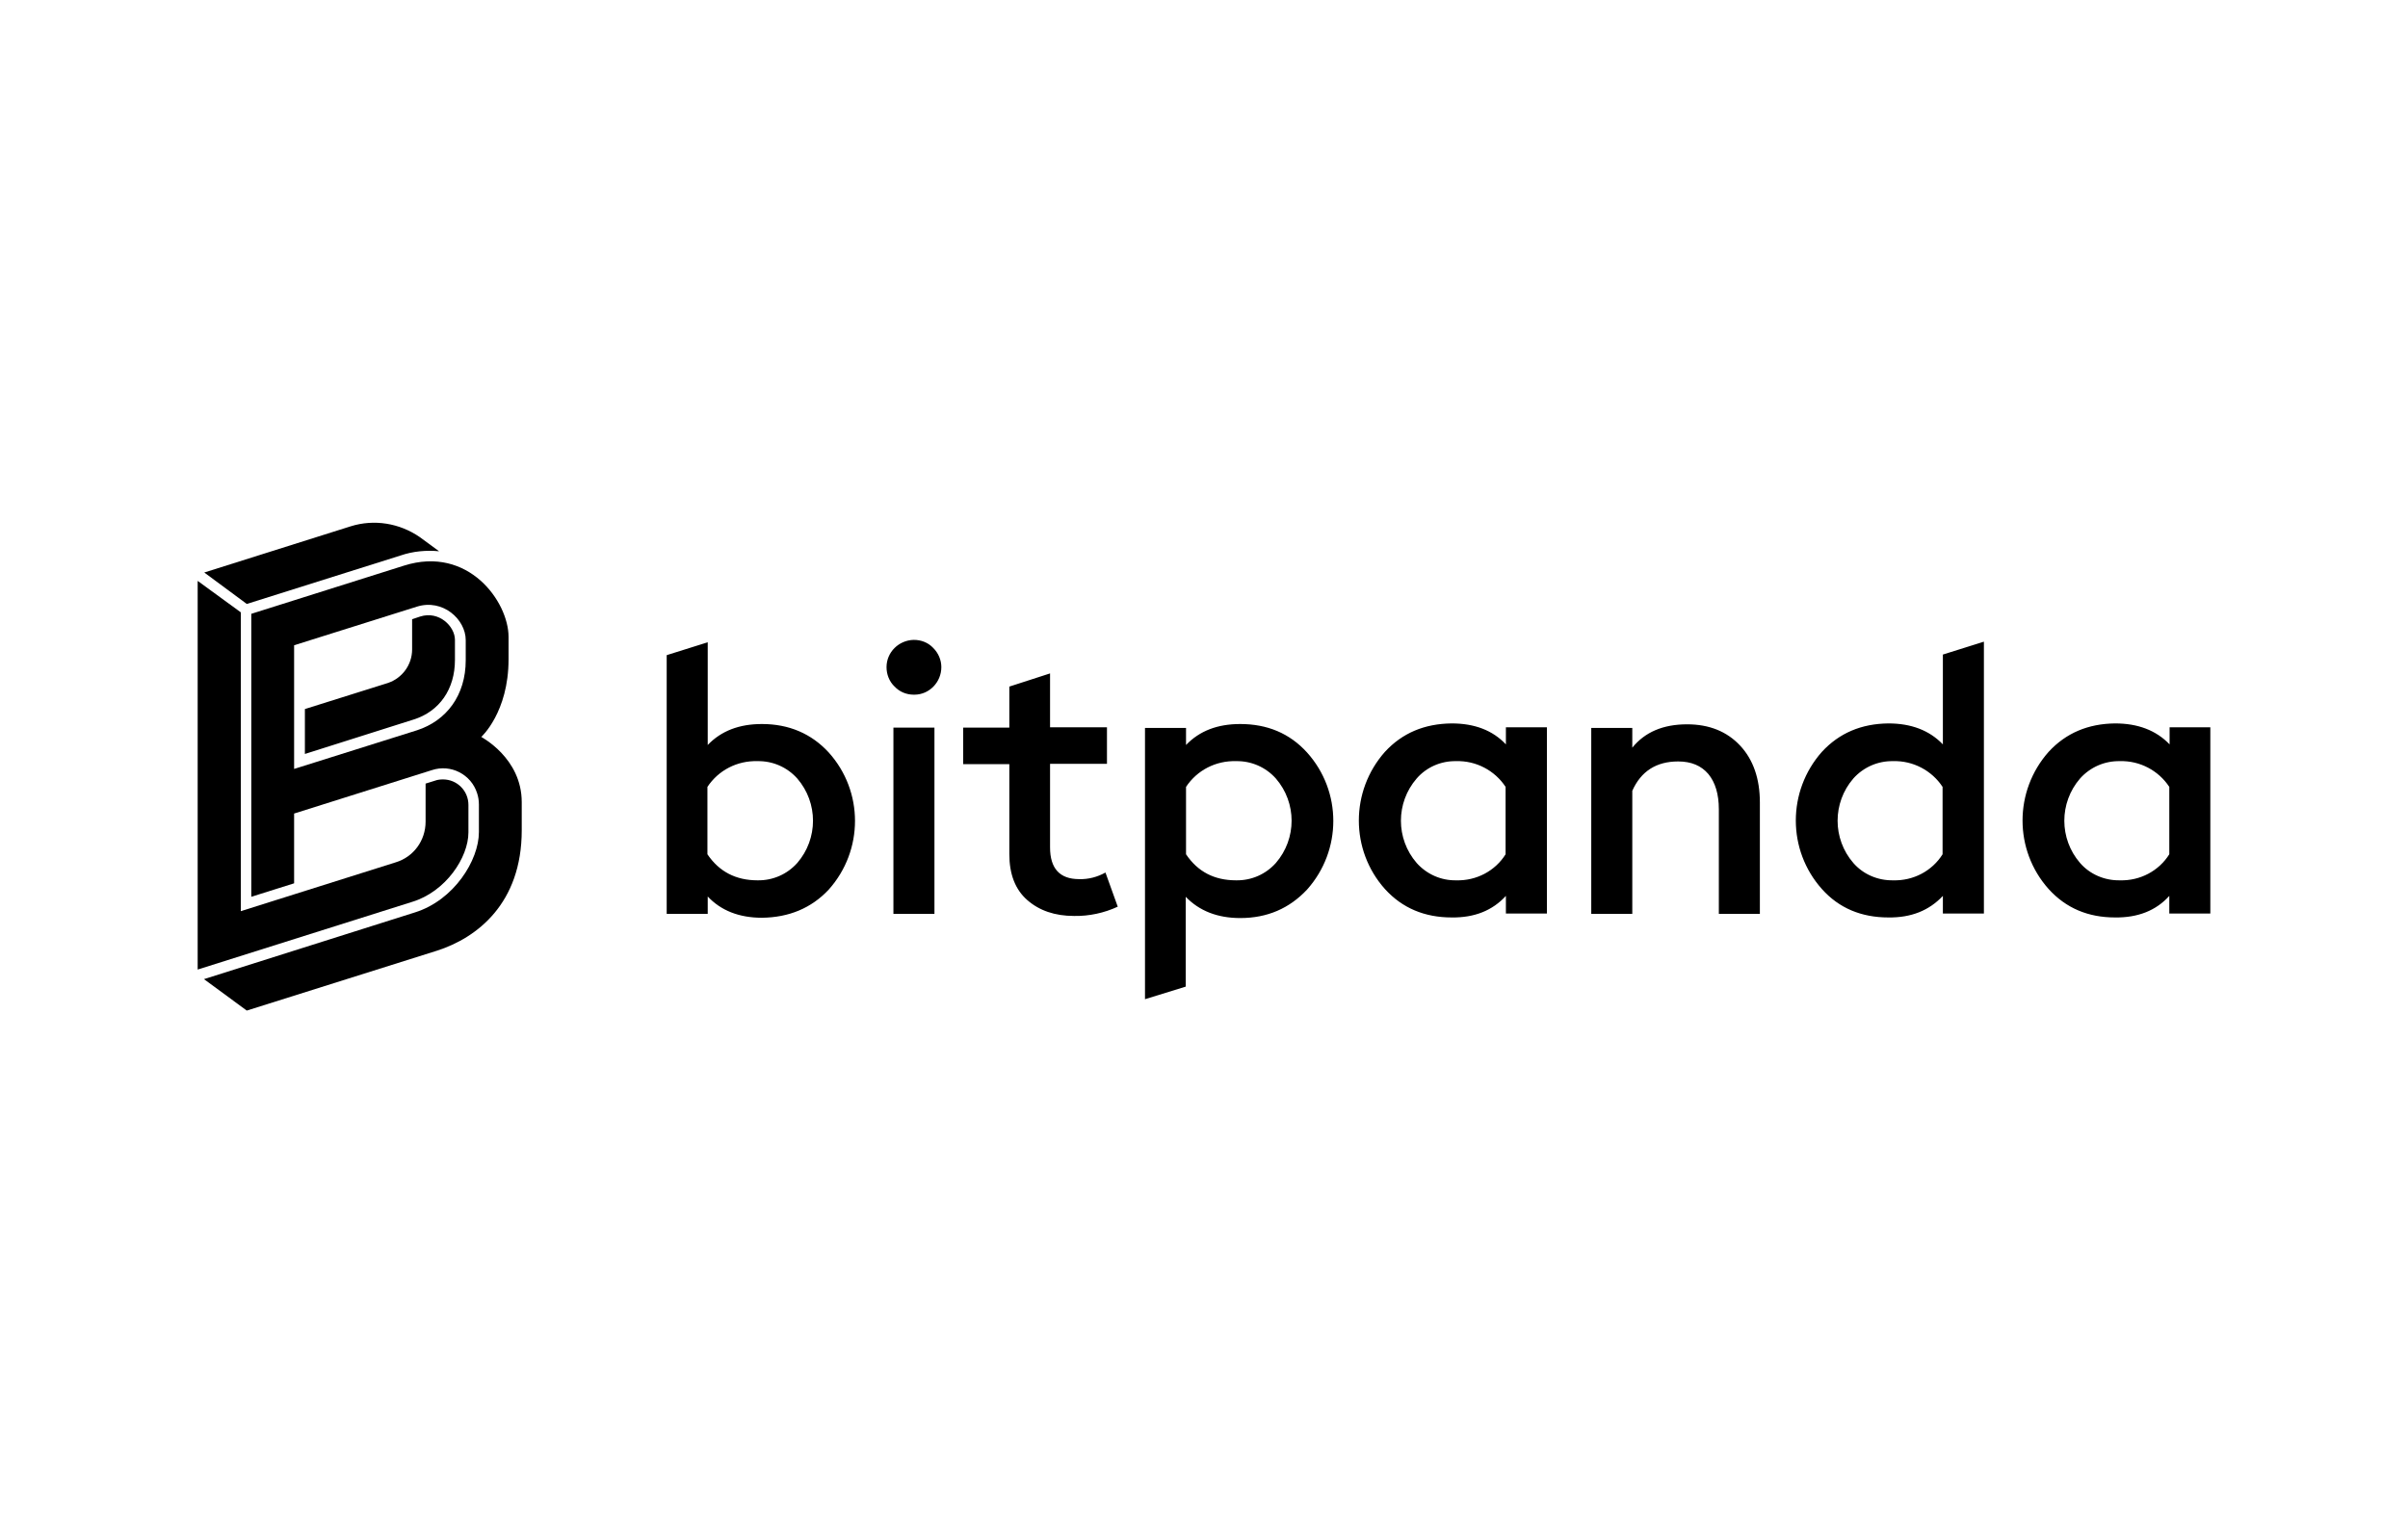
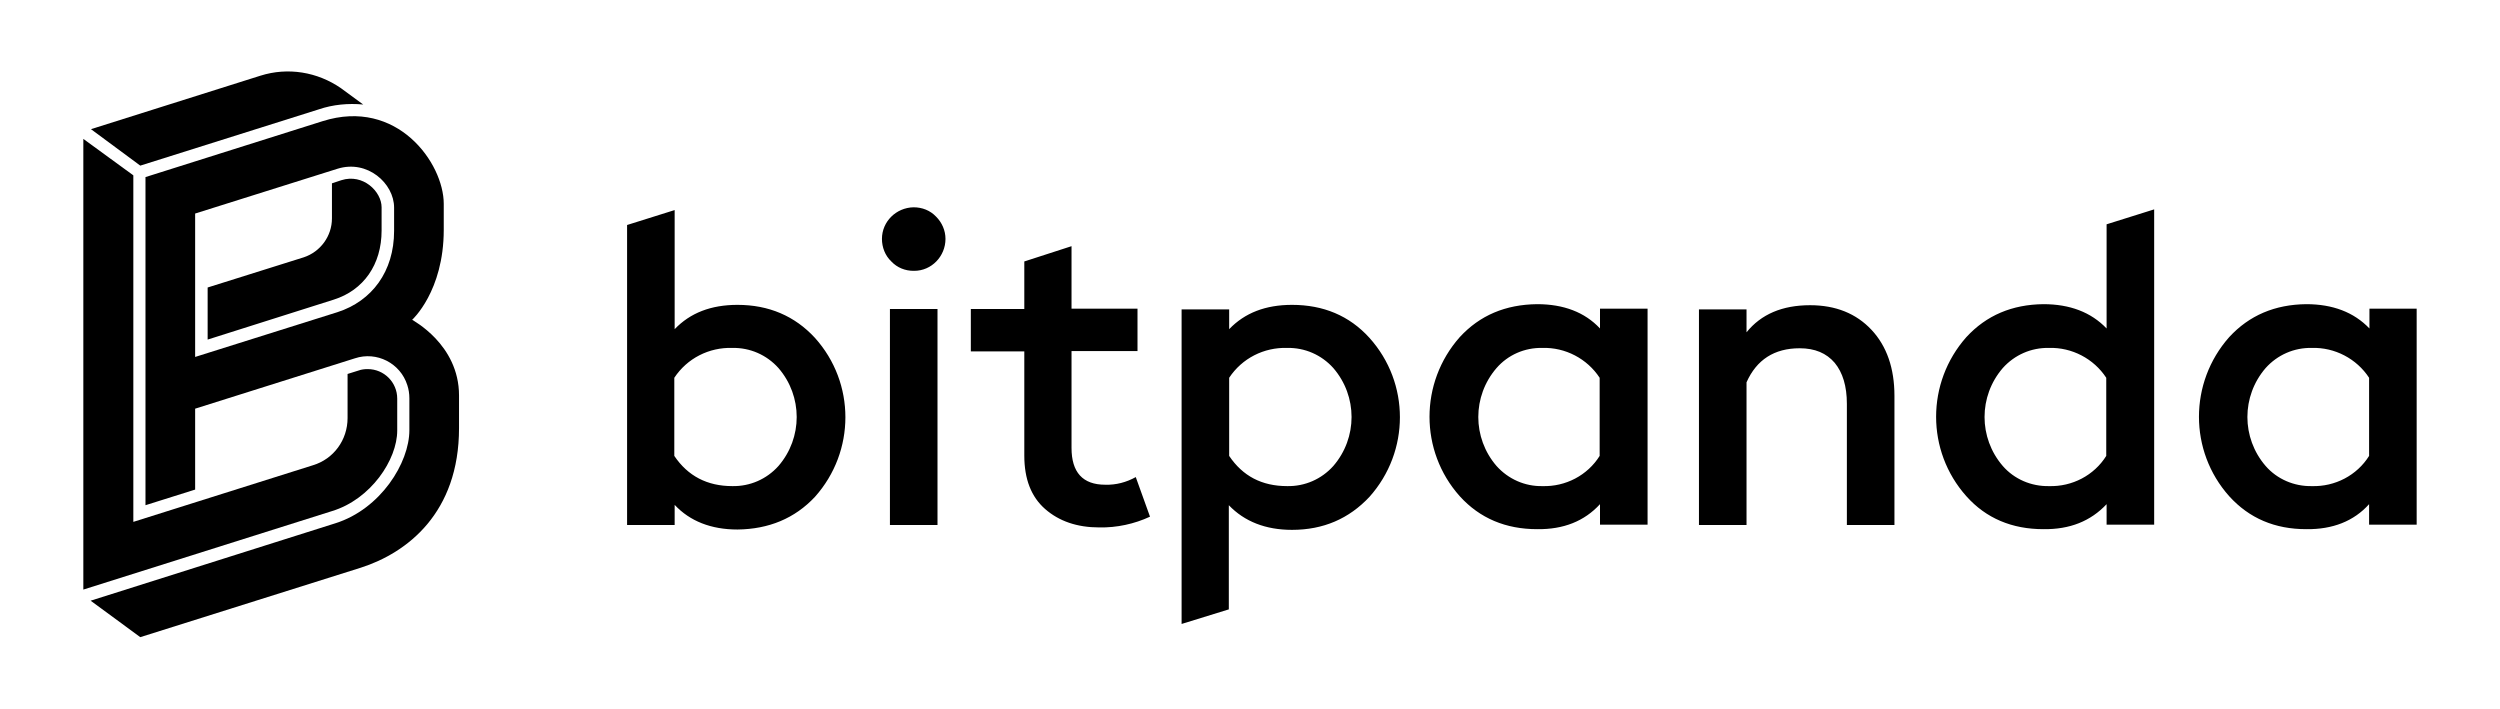
- <svg xmlns="http://www.w3.org/2000/svg" version="1.0" viewBox="0 0 804 512" style="enable-background:new 0 0 804 512" xml:space="preserve">
+ <svg xmlns="http://www.w3.org/2000/svg" version="1.0" viewBox="42 154 720 204" style="enable-background:new 0 0 804 512" xml:space="preserve">
  <path d="M254.4 306.5c-7.6 0-13.7-2.4-18.1-7.1v5.8h-13.7v-86.4l13.7-4.3v34.3c4.5-4.7 10.5-7 18.1-7 9 0 16.5 3.2 22.3 9.5 11.7 13 11.7 32.7 0 45.8-5.8 6.2-13.3 9.3-22.3 9.4m-1.5-12.5c5.1.1 9.9-2 13.3-5.8 7-8.1 7-20.1 0-28.2-3.4-3.8-8.2-5.9-13.3-5.8-6.7-.2-13 3-16.7 8.6v22.5c3.9 5.8 9.5 8.7 16.7 8.7m52.2-62c-2.4 0-4.7-.9-6.4-2.7-1.8-1.7-2.7-4.1-2.7-6.5 0-5 4.1-9 9.1-9.1 2.5 0 4.8.9 6.5 2.7 1.7 1.7 2.7 4 2.7 6.4 0 5-4 9.2-9 9.2h-.2zm-6.8 73.2H312V243h-13.7v62.2zm60.3.7c-6.4 0-11.6-1.8-15.6-5.3s-6-8.6-6-15.4v-30h-15.4V243H337v-13.7l13.6-4.4v18h19v12.2h-19V283c0 7 3.2 10.6 9.7 10.6 3.1.1 6.1-.7 8.8-2.2l4.1 11.4c-4.5 2.1-9.6 3.2-14.6 3.1m23.7 27.8v-90.6H396v5.7c4.5-4.7 10.5-7 18.1-7 9 0 16.5 3.1 22.3 9.5 11.7 13 11.7 32.7 0 45.8-5.9 6.3-13.3 9.5-22.3 9.5-7.6 0-13.7-2.4-18.2-7.1v30l-13.6 4.2zm30.4-39.7c5.1.1 9.9-2 13.3-5.8 7-8.1 7-20.1 0-28.2-3.4-3.8-8.2-5.9-13.3-5.8-6.7-.2-13 3-16.7 8.6v22.5c3.9 5.8 9.4 8.7 16.7 8.7zm72 12.4c-9 0-16.5-3.1-22.3-9.5-11.6-13-11.6-32.7 0-45.8 5.8-6.3 13.2-9.4 22.3-9.5 7.6 0 13.7 2.3 18.1 7v-5.7h13.7v62.2h-13.7v-5.9c-4.5 4.9-10.5 7.3-18.1 7.2m1.5-12.4c6.7.2 13-3.1 16.5-8.7v-22.5c-3.6-5.5-9.9-8.8-16.5-8.6-5.1-.1-9.9 2-13.2 5.8-7 8.1-7 20.1 0 28.2 3.4 3.8 8.2 5.9 13.2 5.8m45.1 11.2v-62.1H545v6.6c4.2-5.2 10.3-7.8 18.3-7.8 7.4 0 13.3 2.4 17.7 7.1s6.6 11.1 6.6 19v37.2h-13.7v-34.9c0-5.1-1.2-9-3.5-11.8-2.4-2.8-5.7-4.2-10.1-4.2-7.3 0-12.4 3.3-15.3 9.8v41.1h-13.7zm99.2 1.2c-9 0-16.5-3.1-22.2-9.5-11.6-13-11.6-32.7 0-45.8 5.8-6.3 13.2-9.4 22.2-9.5 7.6 0 13.7 2.3 18.2 7v-30l13.7-4.3v90.8h-13.7v-5.9c-4.6 4.9-10.6 7.3-18.2 7.2m1.6-12.4c6.7.2 13-3.1 16.5-8.7v-22.5c-3.6-5.5-9.9-8.8-16.5-8.6-5.1-.1-9.9 2-13.3 5.8-7 8.1-7 20.1 0 28.2 3.3 3.8 8.2 5.9 13.3 5.8m74.1 12.4c-9 0-16.4-3.1-22.2-9.5-11.6-13-11.6-32.7 0-45.8 5.8-6.3 13.2-9.4 22.2-9.5 7.6 0 13.7 2.3 18.2 7v-5.7H738v62.2h-13.7v-5.9c-4.4 4.9-10.5 7.3-18.1 7.2m1.6-12.4c6.7.2 13-3.1 16.5-8.7v-22.5c-3.6-5.5-9.9-8.8-16.5-8.6-5.1-.1-9.9 2-13.3 5.8-7 8.1-7 20.1 0 28.2 3.3 3.8 8.2 5.9 13.3 5.8m-567.5-88.1-2.7.9v10.1c0 5.1-3.3 9.6-8.1 11.2l-27.7 8.7v15l36.3-11.5c8.6-2.7 13.8-10.1 13.8-19.9v-6.7c0-4.5-5.3-9.8-11.6-7.8m-57.9-4.2 51.4-16.2c4.1-1.4 8.5-1.8 12.8-1.4l-6.4-4.7c-6.8-4.7-15.3-6.1-23.2-3.6l-48.8 15.4 14.2 10.5z" />
  <path d="M160.7 246.1s9.1-8.2 9.1-25.9v-7.5c0-11.7-13.4-30.6-34.9-23.8l-51 16.1v94.5l14.3-4.5v-23.3l46-14.5c6.3-2.1 13.1 1.4 15.1 7.7.4 1.2.6 2.5.6 3.8v9.2c0 9.4-8.3 22.7-21.3 26.8L68.1 327l14.3 10.5 63.5-20c13.4-4.3 28.3-15.8 28.3-40.2v-9.4c0-14.8-13.5-21.7-13.5-21.8m-21.5-2.2-41 12.9v-41.3l41-12.9c8.6-2.7 16.3 4.2 16.3 11.2v6.7c0 11.7-6.4 20.2-16.3 23.4" />
  <path d="M156.4 278v-9.2c0-4.7-3.8-8.5-8.5-8.5-.9 0-1.8.1-2.6.4l-3.2 1v12.7c0 6.3-4 11.8-10 13.6l-51.7 16.3v-99.8L66 194v129.8l71.6-22.6c11.2-3.4 18.8-14.8 18.8-23.2" />
  <path style="fill:none" d="M42 154h720v204H42z" />
</svg>
